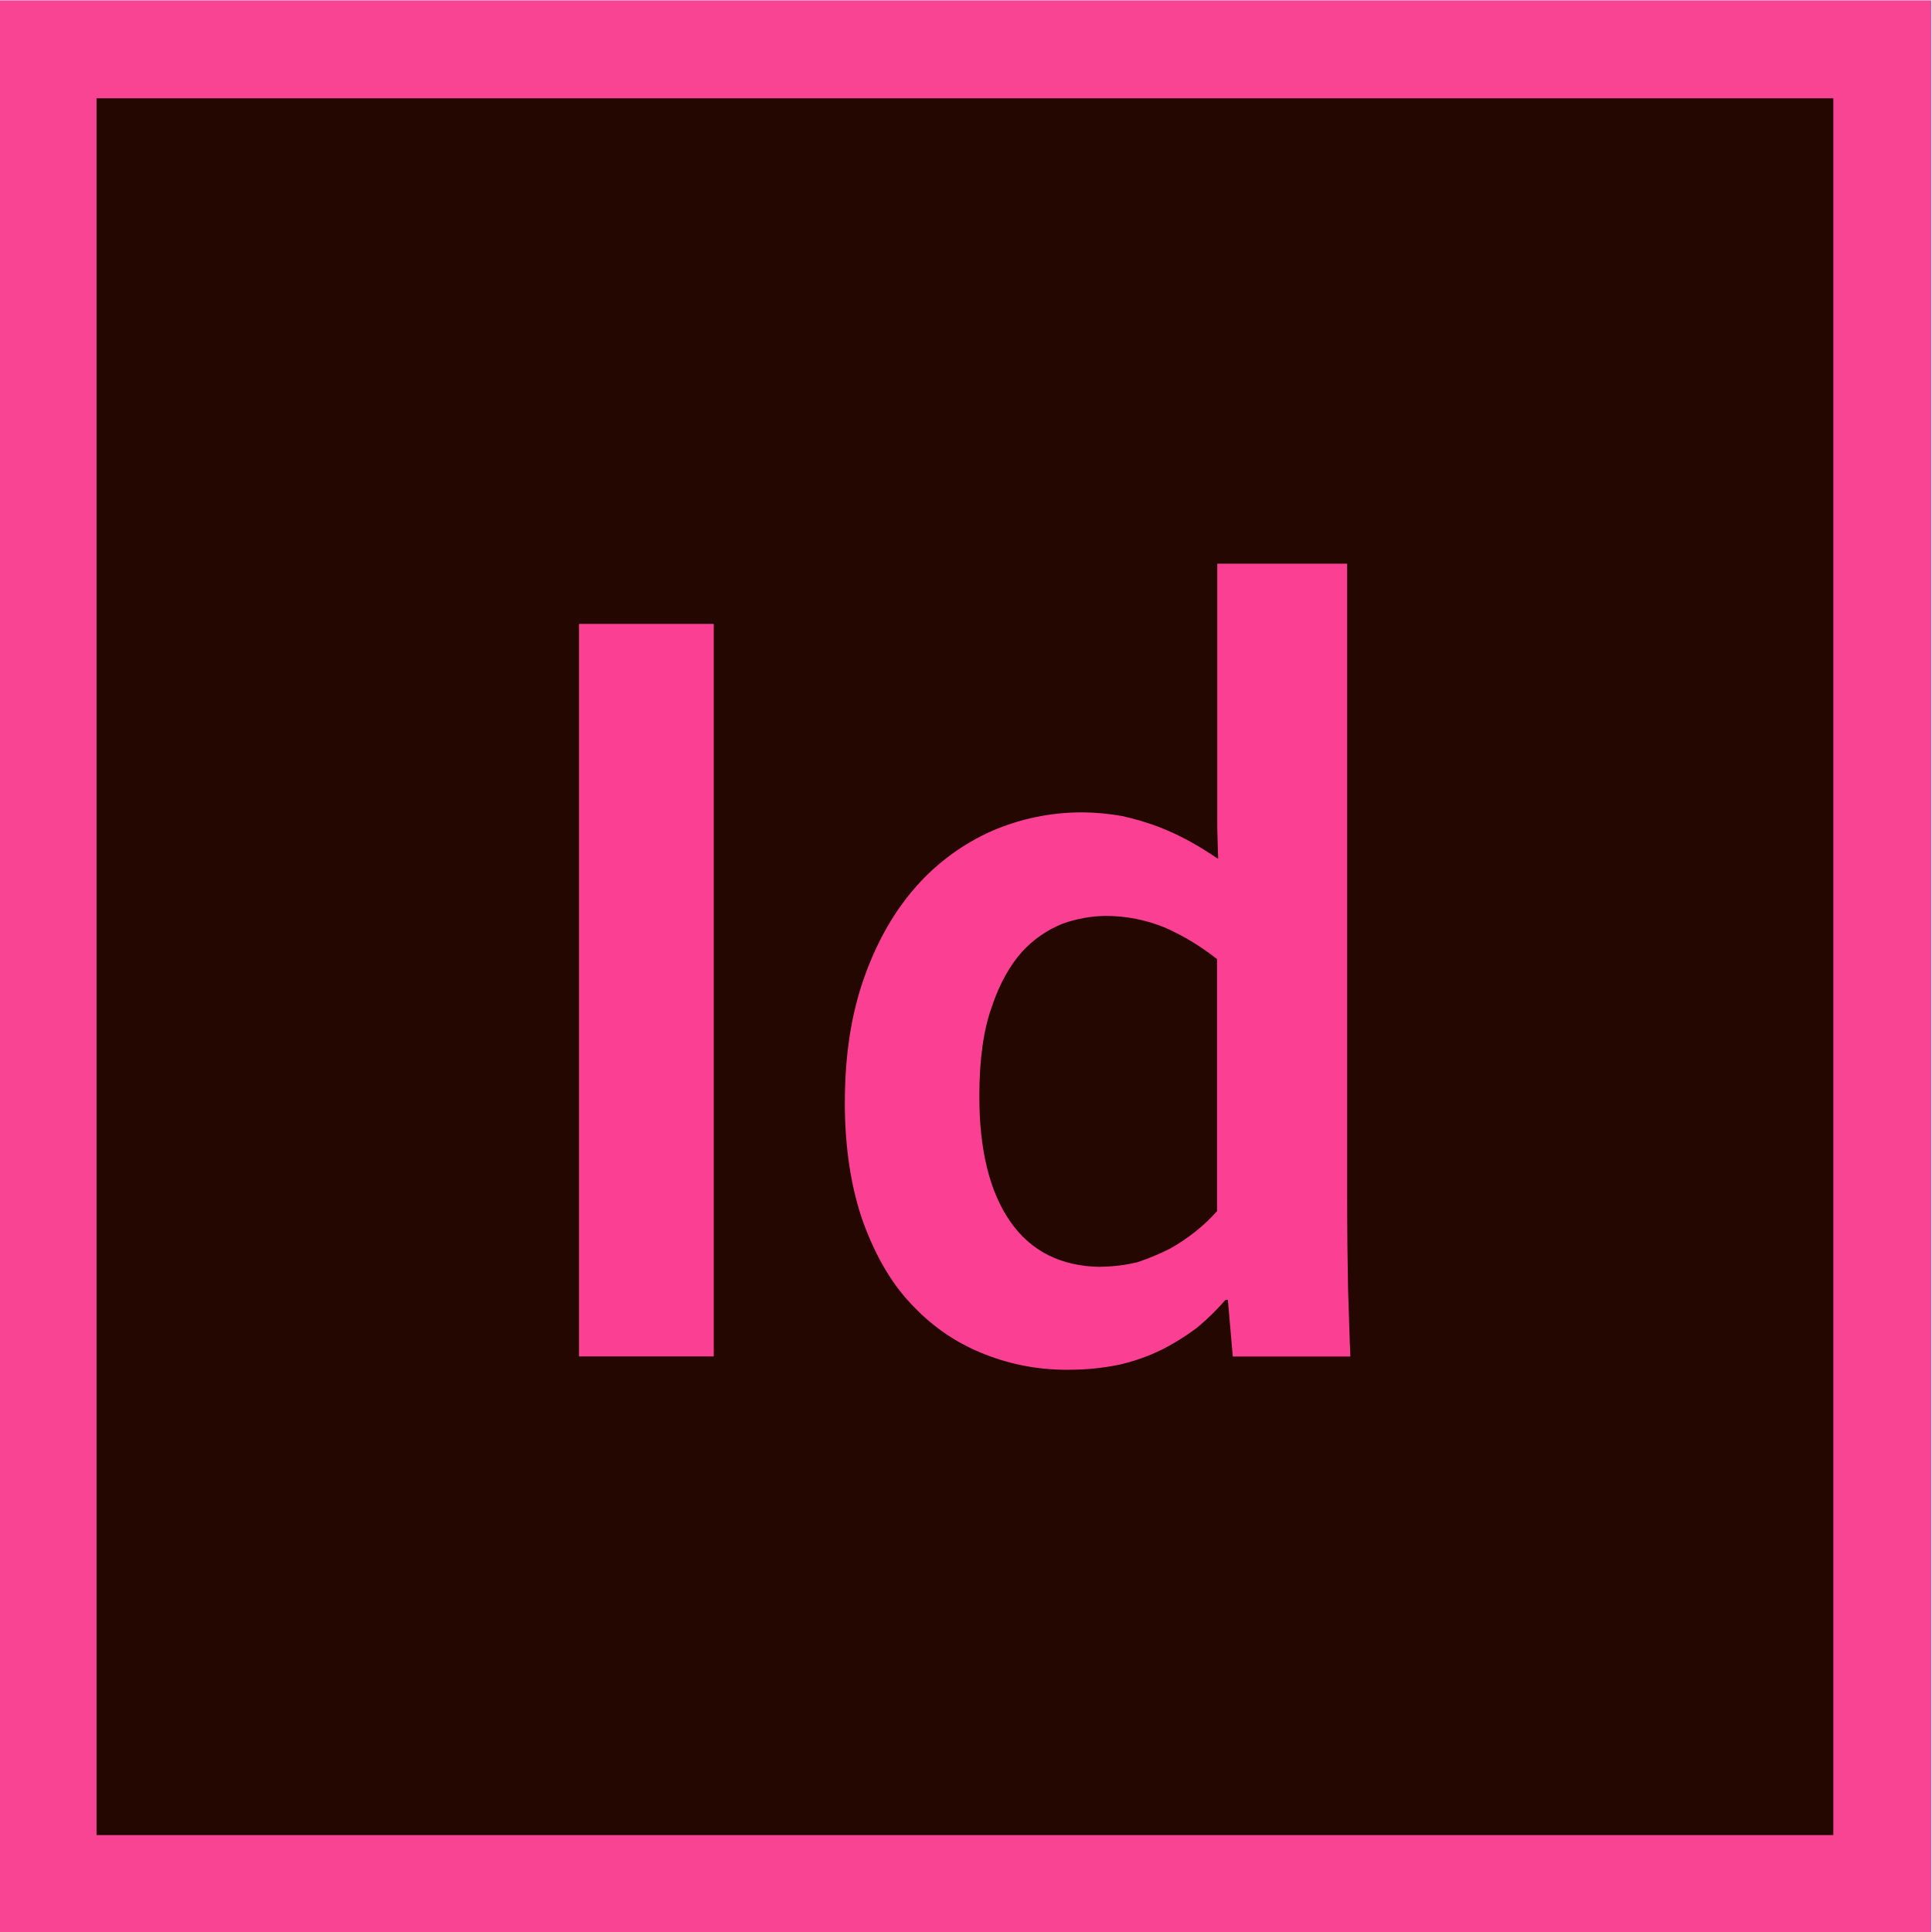
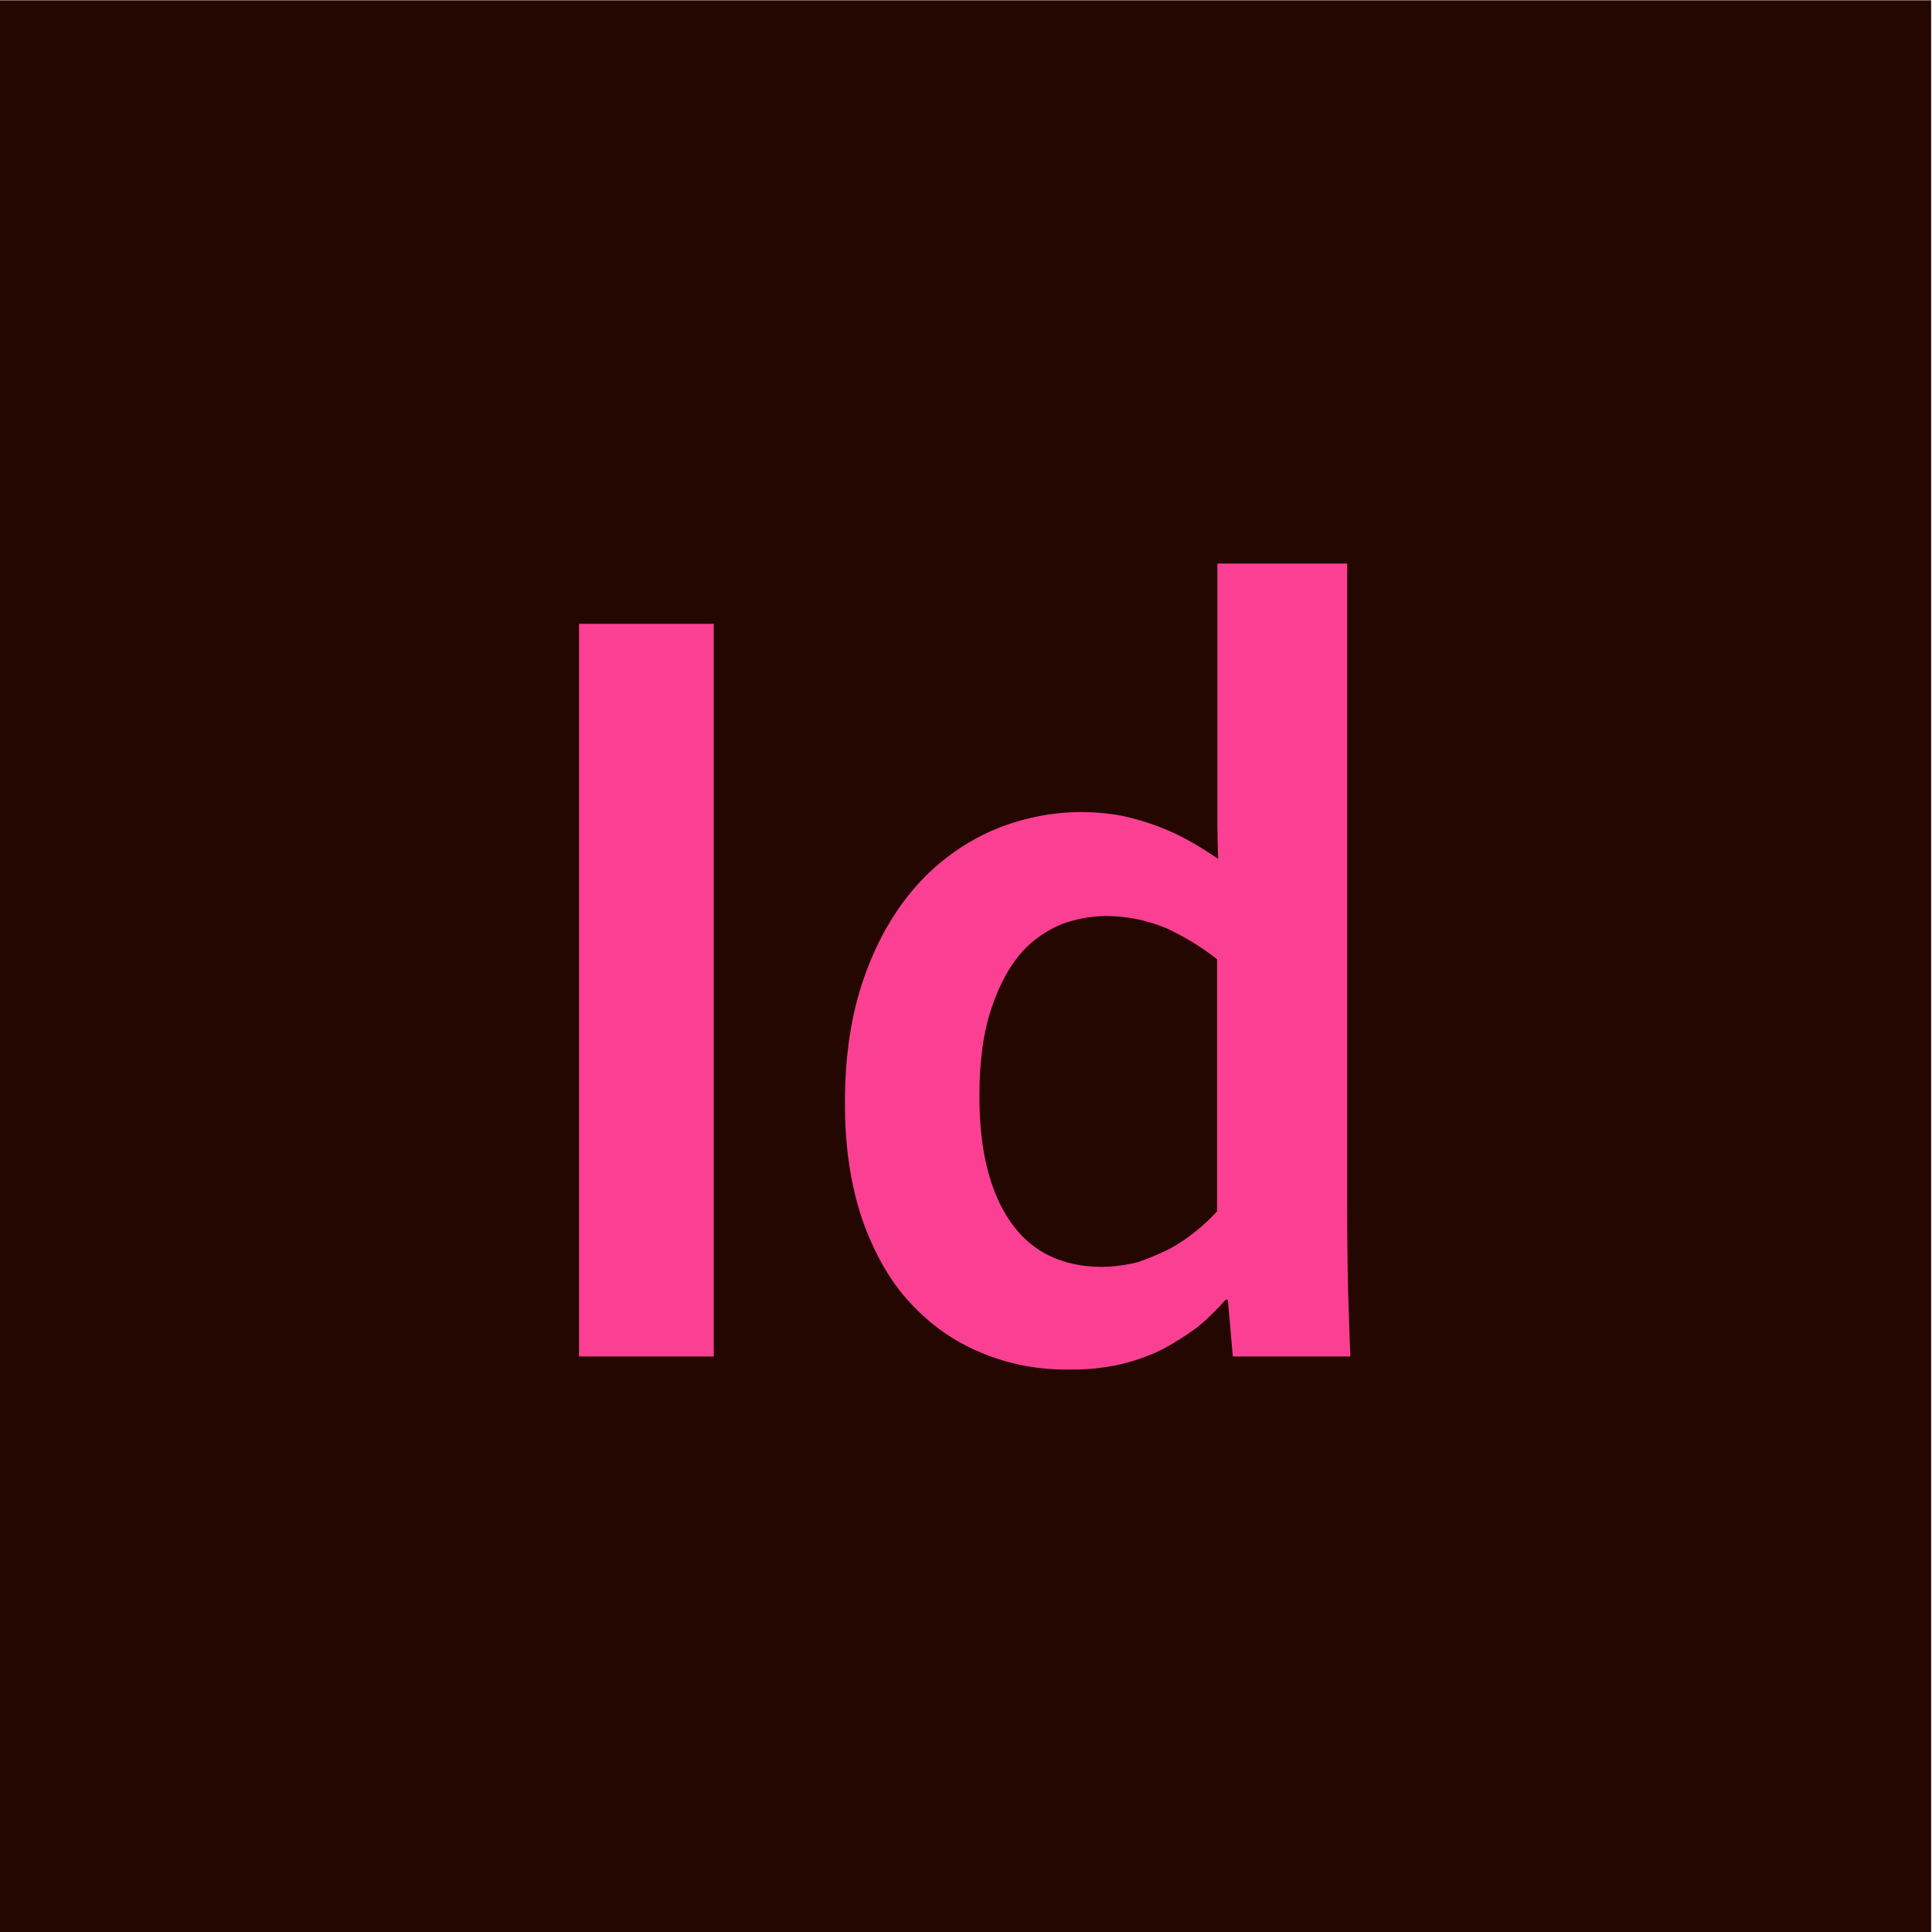
- <svg xmlns="http://www.w3.org/2000/svg" id="Layer_1" data-name="Layer 1" viewBox="0 0 664 664">
-   <defs>
-     <style>.cls-1{fill:#f94393;}.cls-2{fill:#250701;}.cls-3{fill:#fb4093;}</style>
-   </defs>
-   <rect class="cls-1" x="-0.48" y="0.13" width="664.23" height="664.23" />
-   <rect class="cls-2" x="33.18" y="33.79" width="596.9" height="596.9" />
-   <path class="cls-3" d="M199,466.18V214.43h46.3V466.18Zm179.37-30.82A55.31,55.31,0,0,0,391,433.78,84.51,84.51,0,0,0,402,429.2a64.42,64.42,0,0,0,9.33-6.32,57.18,57.18,0,0,0,6.95-6.64v-86.6a82.24,82.24,0,0,0-17.7-10.75,53.69,53.69,0,0,0-20.7-4.11,46,46,0,0,0-14.7,2.69,38.05,38.05,0,0,0-13.91,9.64c-4.1,4.58-7.74,10.9-10.43,19-2.84,7.9-4.26,18.18-4.26,30.66,0,18.33,3.47,32.71,10.59,43s17.54,15.48,31.13,15.64Zm-88-56.73q0-24,6.64-42.67c4.42-12.49,10.43-22.92,18-31.45a75.7,75.7,0,0,1,26.07-19,78.06,78.06,0,0,1,30.5-6.32,81.71,81.71,0,0,1,14.07,1.27,92.91,92.91,0,0,1,12.33,3.63,86.69,86.69,0,0,1,10.9,5.06c3.48,1.89,6.64,3.95,9.48,5.85h.32c-.16-2.53-.16-6-.32-10.59V193.72H463V412c0,12.17.15,22.44.31,31.14.32,8.53.48,16.43.79,23.07H423.69L422,446.74h-.79a88.59,88.59,0,0,1-9.49,9.32,80.66,80.66,0,0,1-12.32,7.75,67.21,67.21,0,0,1-14.7,5.21,86.1,86.1,0,0,1-17.38,1.74,76,76,0,0,1-28.61-5.21,67.28,67.28,0,0,1-24.49-16.28c-7.27-7.27-13-16.91-17.39-28.76-4.27-11.86-6.48-25.76-6.48-41.88Z" />
+ <svg xmlns="http://www.w3.org/2000/svg" version="1.1" id="Layer_1" x="0px" y="0px" viewBox="0 0 664 664" style="enable-background:new 0 0 664 664;" xml:space="preserve">
+   <style type="text/css">
+ 	.st0{fill:#250701;}
+ 	.st1{fill:#FB4093;}
+ </style>
+   <rect x="-0.5" y="0.1" class="st0" width="664.2" height="664.2" />
+   <rect x="33.2" y="33.8" class="st0" width="596.9" height="596.9" />
+   <path class="st1" d="M199,466.2V214.4h46.3v251.8H199z M378.4,435.4c4.3,0,8.5-0.6,12.6-1.6c3.8-1.3,7.4-2.8,11-4.6  c3.3-1.8,6.4-3.9,9.3-6.3c2.5-2,4.8-4.2,7-6.6v-86.6c-5.4-4.3-11.4-7.9-17.7-10.8c-6.6-2.7-13.6-4.1-20.7-4.1c-5,0.1-10,1-14.7,2.7  c-5.3,2.1-10.1,5.4-13.9,9.6c-4.1,4.6-7.7,10.9-10.4,19c-2.8,7.9-4.3,18.2-4.3,30.7c0,18.3,3.5,32.7,10.6,43  S364.7,435.3,378.4,435.4L378.4,435.4z M290.4,378.6c0-16,2.2-30.2,6.6-42.7c4.4-12.5,10.4-22.9,18-31.5c7.2-8.1,16.1-14.6,26.1-19  c9.6-4.1,20-6.3,30.5-6.3c4.7,0,9.4,0.4,14.1,1.3c4.2,0.9,8.3,2.1,12.3,3.6c3.7,1.4,7.4,3.1,10.9,5.1c3.5,1.9,6.6,4,9.5,5.9h0.3  c-0.2-2.5-0.2-6-0.3-10.6v-90.7H463V412c0,12.2,0.1,22.4,0.3,31.1c0.3,8.5,0.5,16.4,0.8,23.1h-40.4l-1.7-19.5h-0.8  c-2.9,3.3-6.1,6.5-9.5,9.3c-3.9,2.9-8,5.5-12.3,7.8c-4.7,2.3-9.6,4-14.7,5.2c-5.7,1.2-11.5,1.8-17.4,1.7c-9.8,0.1-19.5-1.6-28.6-5.2  c-9.3-3.6-17.6-9.1-24.5-16.3c-7.3-7.3-13-16.9-17.4-28.8C292.6,408.6,290.3,394.7,290.4,378.6L290.4,378.6z" />
</svg>
